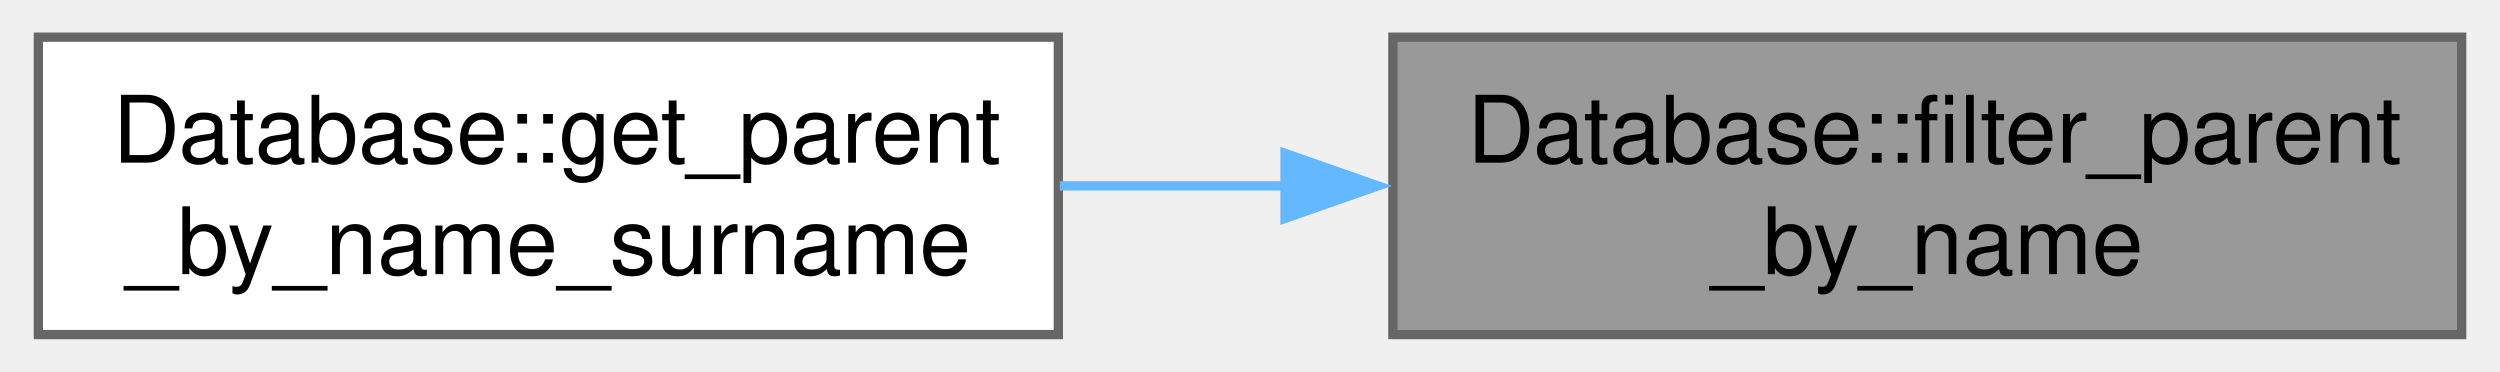
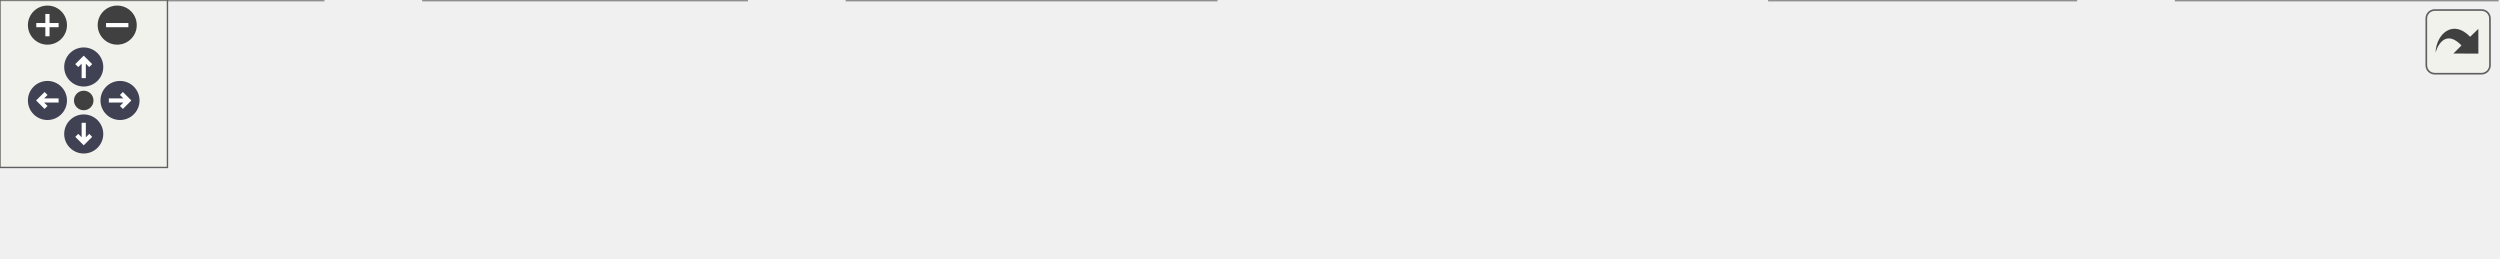
- <svg xmlns="http://www.w3.org/2000/svg" xmlns:xlink="http://www.w3.org/1999/xlink" width="269pt" height="40pt" viewBox="0.00 0.00 268.75 40.00">
-   <g id="graph0" class="graph" transform="scale(1 1) rotate(0) translate(4 36)">
-     <g id="Node000001" class="node">
-       <g id="a_Node000001">
-         <a xlink:title="Filters parents by name.">
-           <polygon fill="#999999" stroke="#666666" points="260.75,-32 145.75,-32 145.75,0 260.75,0 260.75,-32" />
-           <text text-anchor="start" x="153.75" y="-18.5" font-family="Helvetica,sans-Serif" font-size="10.00">Database::filter_parent</text>
-           <text text-anchor="middle" x="203.25" y="-6.5" font-family="Helvetica,sans-Serif" font-size="10.00">_by_name</text>
-         </a>
+ <svg xmlns="http://www.w3.org/2000/svg" xmlns:xlink="http://www.w3.org/1999/xlink" id="main" version="1.1" xml:space="preserve">
+   <style type="text/css">
+ .node, .edge {opacity: 0.7;}
+ .node.selected, .edge.selected {opacity: 1;}
+ .edge:hover path { stroke: red; }
+ .edge:hover polygon { stroke: red; fill: red; }
+ </style>
+   <defs>
+     <circle id="rim" cx="0" cy="0" r="7" />
+     <circle id="rim2" cx="0" cy="0" r="3.5" />
+     <g id="zoomPlus">
+       <use xlink:href="#rim" fill="#404040">
+         <set attributeName="fill" to="#808080" begin="zoomplus.mouseover" end="zoomplus.mouseout" />
+       </use>
+       <path d="M-4,0h8M0,-4v8" fill="none" stroke="white" stroke-width="1.5" pointer-events="none" />
+     </g>
+     <g id="zoomMin">
+       <use xlink:href="#rim" fill="#404040">
+         <set attributeName="fill" to="#808080" begin="zoomminus.mouseover" end="zoomminus.mouseout" />
+       </use>
+       <path d="M-4,0h8" fill="none" stroke="white" stroke-width="1.5" pointer-events="none" />
+     </g>
+     <g id="arrowUp" transform="translate(30 24)">
+       <use xlink:href="#rim" />
+       <path pointer-events="none" fill="none" stroke="white" stroke-width="1.5" d="M0,-3.0v7 M-2.5,-0.5L0,-3.0L2.5,-0.5" />
+     </g>
+     <g id="arrowRight" transform="rotate(90) translate(36 -43)">
+       <use xlink:href="#rim" />
+       <path pointer-events="none" fill="none" stroke="white" stroke-width="1.5" d="M0,-3.0v7 M-2.5,-0.5L0,-3.0L2.5,-0.5" />
+     </g>
+     <g id="arrowDown" transform="rotate(180) translate(-30 -48)">
+       <use xlink:href="#rim" />
+       <path pointer-events="none" fill="none" stroke="white" stroke-width="1.5" d="M0,-3.0v7 M-2.5,-0.5L0,-3.0L2.5,-0.5" />
+     </g>
+     <g id="arrowLeft" transform="rotate(270) translate(-36 17)">
+       <use xlink:href="#rim" />
+       <path pointer-events="none" fill="none" stroke="white" stroke-width="1.5" d="M0,-3.0v7 M-2.5,-0.5L0,-3.0L2.5,-0.5" />
+     </g>
+     <g id="resetDef">
+       <use xlink:href="#rim2" fill="#404040">
+         <set attributeName="fill" to="#808080" begin="reset.mouseover" end="reset.mouseout" />
+       </use>
+     </g>
+   </defs>
+   <svg id="graph" class="graph">
+     <g id="viewport">
+       <g id="Node000001" class="node">
+         <g id="a_Node000001">
+           <a xlink:title="Filters parents by name.">
+             <polygon fill="#999999" stroke="#666666" points="894.75,-32 779.75,-32 779.75,0 894.75,0 894.75,-32" />
+             <text text-anchor="start" x="787.75" y="-18.5" font-family="Helvetica,sans-Serif" font-size="10.00">Database::filter_parent</text>
+             <text text-anchor="middle" x="837.25" y="-6.5" font-family="Helvetica,sans-Serif" font-size="10.00">_by_name</text>
+           </a>
+         </g>
+       </g>
+       <g id="Node000002" class="node">
+         <g id="a_Node000002">
+           <a xlink:href="class_database.html#ad82c8f66e655d641f118c6162139a30b" target="_top" xlink:title="Gets a parent by name and surname.">
+             <polygon fill="white" stroke="#666666" points="743.75,-32 634,-32 634,0 743.75,0 743.75,-32" />
+             <text text-anchor="start" x="642" y="-18.5" font-family="Helvetica,sans-Serif" font-size="10.00">Database::get_parent</text>
+             <text text-anchor="middle" x="688.88" y="-6.5" font-family="Helvetica,sans-Serif" font-size="10.00">_by_name_surname</text>
+           </a>
+         </g>
+       </g>
+       <g id="edge1_Node000001_Node000002" class="edge">
+         <g id="a_edge1_Node000001_Node000002">
+           <a xlink:title=" ">
+             <path fill="none" stroke="#63b8ff" d="M768.23,-16C760.07,-16 751.83,-16 743.91,-16" />
+             <polygon fill="#63b8ff" stroke="#63b8ff" points="768.14,-19.5 778.14,-16 768.14,-12.5 768.14,-19.5" />
+           </a>
+         </g>
+       </g>
+       <g id="Node000003" class="node">
+         <g id="a_Node000003">
+           <a xlink:href="class_c_s_v___parser.html#ac72a5ce5b687b3d05f2d7e73d3ba42e4" target="_top" xlink:title="Parses a child from a CSV line.">
+             <polygon fill="white" stroke="#666666" points="598,-26 471.75,-26 471.75,-6 598,-6 598,-26" />
+             <text text-anchor="middle" x="534.88" y="-12.5" font-family="Helvetica,sans-Serif" font-size="10.00">CSV_Parser::parse_child</text>
+           </a>
+         </g>
+       </g>
+       <g id="edge2_Node000002_Node000003" class="edge">
+         <g id="a_edge2_Node000002_Node000003">
+           <a xlink:title=" ">
+             <path fill="none" stroke="#63b8ff" d="M622.6,-16C614.53,-16 606.3,-16 598.28,-16" />
+             <polygon fill="#63b8ff" stroke="#63b8ff" points="622.34,-19.5 632.34,-16 622.34,-12.5 622.34,-19.5" />
+           </a>
+         </g>
+       </g>
+       <g id="Node000004" class="node">
+         <g id="a_Node000004">
+           <a xlink:href="class_database.html#a5010b6ed864bd832f96c86e33097e95f" target="_top" xlink:title="Imports children from a CSV file.">
+             <polygon fill="white" stroke="#666666" points="435.75,-32 303.5,-32 303.5,0 435.75,0 435.75,-32" />
+             <text text-anchor="start" x="311.5" y="-18.5" font-family="Helvetica,sans-Serif" font-size="10.00">Database::import_Children</text>
+             <text text-anchor="middle" x="369.62" y="-6.5" font-family="Helvetica,sans-Serif" font-size="10.00">_from_csv_file</text>
+           </a>
+         </g>
+       </g>
+       <g id="edge3_Node000003_Node000004" class="edge">
+         <g id="a_edge3_Node000003_Node000004">
+           <a xlink:title=" ">
+             <path fill="none" stroke="#63b8ff" d="M460.38,-16C452.31,-16 444.13,-16 436.16,-16" />
+             <polygon fill="#63b8ff" stroke="#63b8ff" points="460.18,-19.5 470.18,-16 460.18,-12.5 460.18,-19.5" />
+           </a>
+         </g>
+       </g>
+       <g id="Node000005" class="node">
+         <g id="a_Node000005">
+           <a xlink:href="class_database.html#af3b2c97f6ffbcff3ec1c0f78a91d6107" target="_top" xlink:title="Imports data from a stream.">
+             <polygon fill="white" stroke="#666666" points="267.5,-32 151.75,-32 151.75,0 267.5,0 267.5,-32" />
+             <text text-anchor="start" x="159.75" y="-18.5" font-family="Helvetica,sans-Serif" font-size="10.00">Database::import_from</text>
+             <text text-anchor="middle" x="209.62" y="-6.5" font-family="Helvetica,sans-Serif" font-size="10.00">_stream</text>
+           </a>
+         </g>
+       </g>
+       <g id="edge4_Node000004_Node000005" class="edge">
+         <g id="a_edge4_Node000004_Node000005">
+           <a xlink:title=" ">
+             <path fill="none" stroke="#63b8ff" d="M292.2,-16C283.91,-16 275.58,-16 267.58,-16" />
+             <polygon fill="#63b8ff" stroke="#63b8ff" points="291.93,-19.5 301.93,-16 291.93,-12.5 291.93,-19.5" />
+           </a>
+         </g>
+       </g>
+       <g id="Node000006" class="node">
+         <g id="a_Node000006">
+           <a xlink:href="class_database.html#a0a08797a6ca7a3456150370e3f816d4c" target="_top" xlink:title="Imports data from a CSV file.">
+             <polygon fill="white" stroke="#666666" points="115.75,-32 0,-32 0,0 115.75,0 115.75,-32" />
+             <text text-anchor="start" x="8" y="-18.5" font-family="Helvetica,sans-Serif" font-size="10.00">Database::import_from</text>
+             <text text-anchor="middle" x="57.88" y="-6.5" font-family="Helvetica,sans-Serif" font-size="10.00">_csv_file</text>
+           </a>
+         </g>
+       </g>
+       <g id="edge5_Node000005_Node000006" class="edge">
+         <g id="a_edge5_Node000005_Node000006">
+           <a xlink:title=" ">
+             <path fill="none" stroke="#63b8ff" d="M140.16,-16C131.99,-16 123.73,-16 115.76,-16" />
+             <polygon fill="#63b8ff" stroke="#63b8ff" points="140.07,-19.5 150.07,-16 140.07,-12.5 140.07,-19.5" />
+           </a>
+         </g>
      </g>
    </g>
-     <g id="Node000002" class="node">
-       <g id="a_Node000002">
-         <a xlink:href="$class_database.html#ad82c8f66e655d641f118c6162139a30b" xlink:title=" ">
-           <polygon fill="white" stroke="#666666" points="109.75,-32 0,-32 0,0 109.75,0 109.75,-32" />
-           <text text-anchor="start" x="8" y="-18.5" font-family="Helvetica,sans-Serif" font-size="10.00">Database::get_parent</text>
-           <text text-anchor="middle" x="54.88" y="-6.5" font-family="Helvetica,sans-Serif" font-size="10.00">_by_name_surname</text>
-         </a>
-       </g>
+   </svg>
+   <g id="navigator" transform="translate(0 0)" fill="#404254">
+     <rect fill="#f2f5e9" fill-opacity="0.5" stroke="#606060" stroke-width=".5" x="0" y="0" width="60" height="60" />
+     <use id="zoomplus" xlink:href="#zoomPlus" x="17" y="9" />
+     <use id="zoomminus" xlink:href="#zoomMin" x="42" y="9" />
+     <use id="reset" xlink:href="#resetDef" x="30" y="36" />
+     <use id="arrowup" xlink:href="#arrowUp" x="0" y="0" />
+     <use id="arrowright" xlink:href="#arrowRight" x="0" y="0" />
+     <use id="arrowdown" xlink:href="#arrowDown" x="0" y="0" />
+     <use id="arrowleft" xlink:href="#arrowLeft" x="0" y="0" />
+   </g>
+   <svg viewBox="0 0 15 15" width="100%" height="30px" preserveAspectRatio="xMaxYMin meet">
+     <g id="arrow_out" transform="scale(0.3 0.3)">
+       <a xlink:href="class_database_a427341d23d0431b1e75b2c82c412f00a_icgraph_org.svg" target="_base">
+         <rect id="button" ry="5" rx="5" y="6" x="6" height="38" width="38" fill="#f2f5e9" fill-opacity="0.5" stroke="#606060" stroke-width="1.0" />
+         <path id="arrow" d="M 11.5,31.437 C 11.94,20.098 22.043,11.323 32.159,21.979 L 37.069,17.246 C 37.069,17.246 37.088,32 37.088,32 L 22.16,31.978 C 22.16,31.978 26.998,27.14 26.998,27.14 C 18.529,18.264 13.292,25.23 11.5,31.437 z" style="fill:#404040;" />
+       </a>
    </g>
-     <g id="edge1_Node000001_Node000002" class="edge">
-       <g id="a_edge1_Node000001_Node000002">
-         <a xlink:title=" ">
-           <path fill="none" stroke="#63b8ff" d="M134.23,-16C126.07,-16 117.83,-16 109.91,-16" />
-           <polygon fill="#63b8ff" stroke="#63b8ff" points="134.14,-19.5 144.14,-16 134.14,-12.5 134.14,-19.5" />
-         </a>
-       </g>
-     </g>
-   </g>
+   </svg>
+   <style type="text/css">
+ 
+ [data-mouse-over-selected='false'] { opacity: 0.7; }
+ [data-mouse-over-selected='true']  { opacity: 1.0; }
+ 
+ </style>
</svg>
